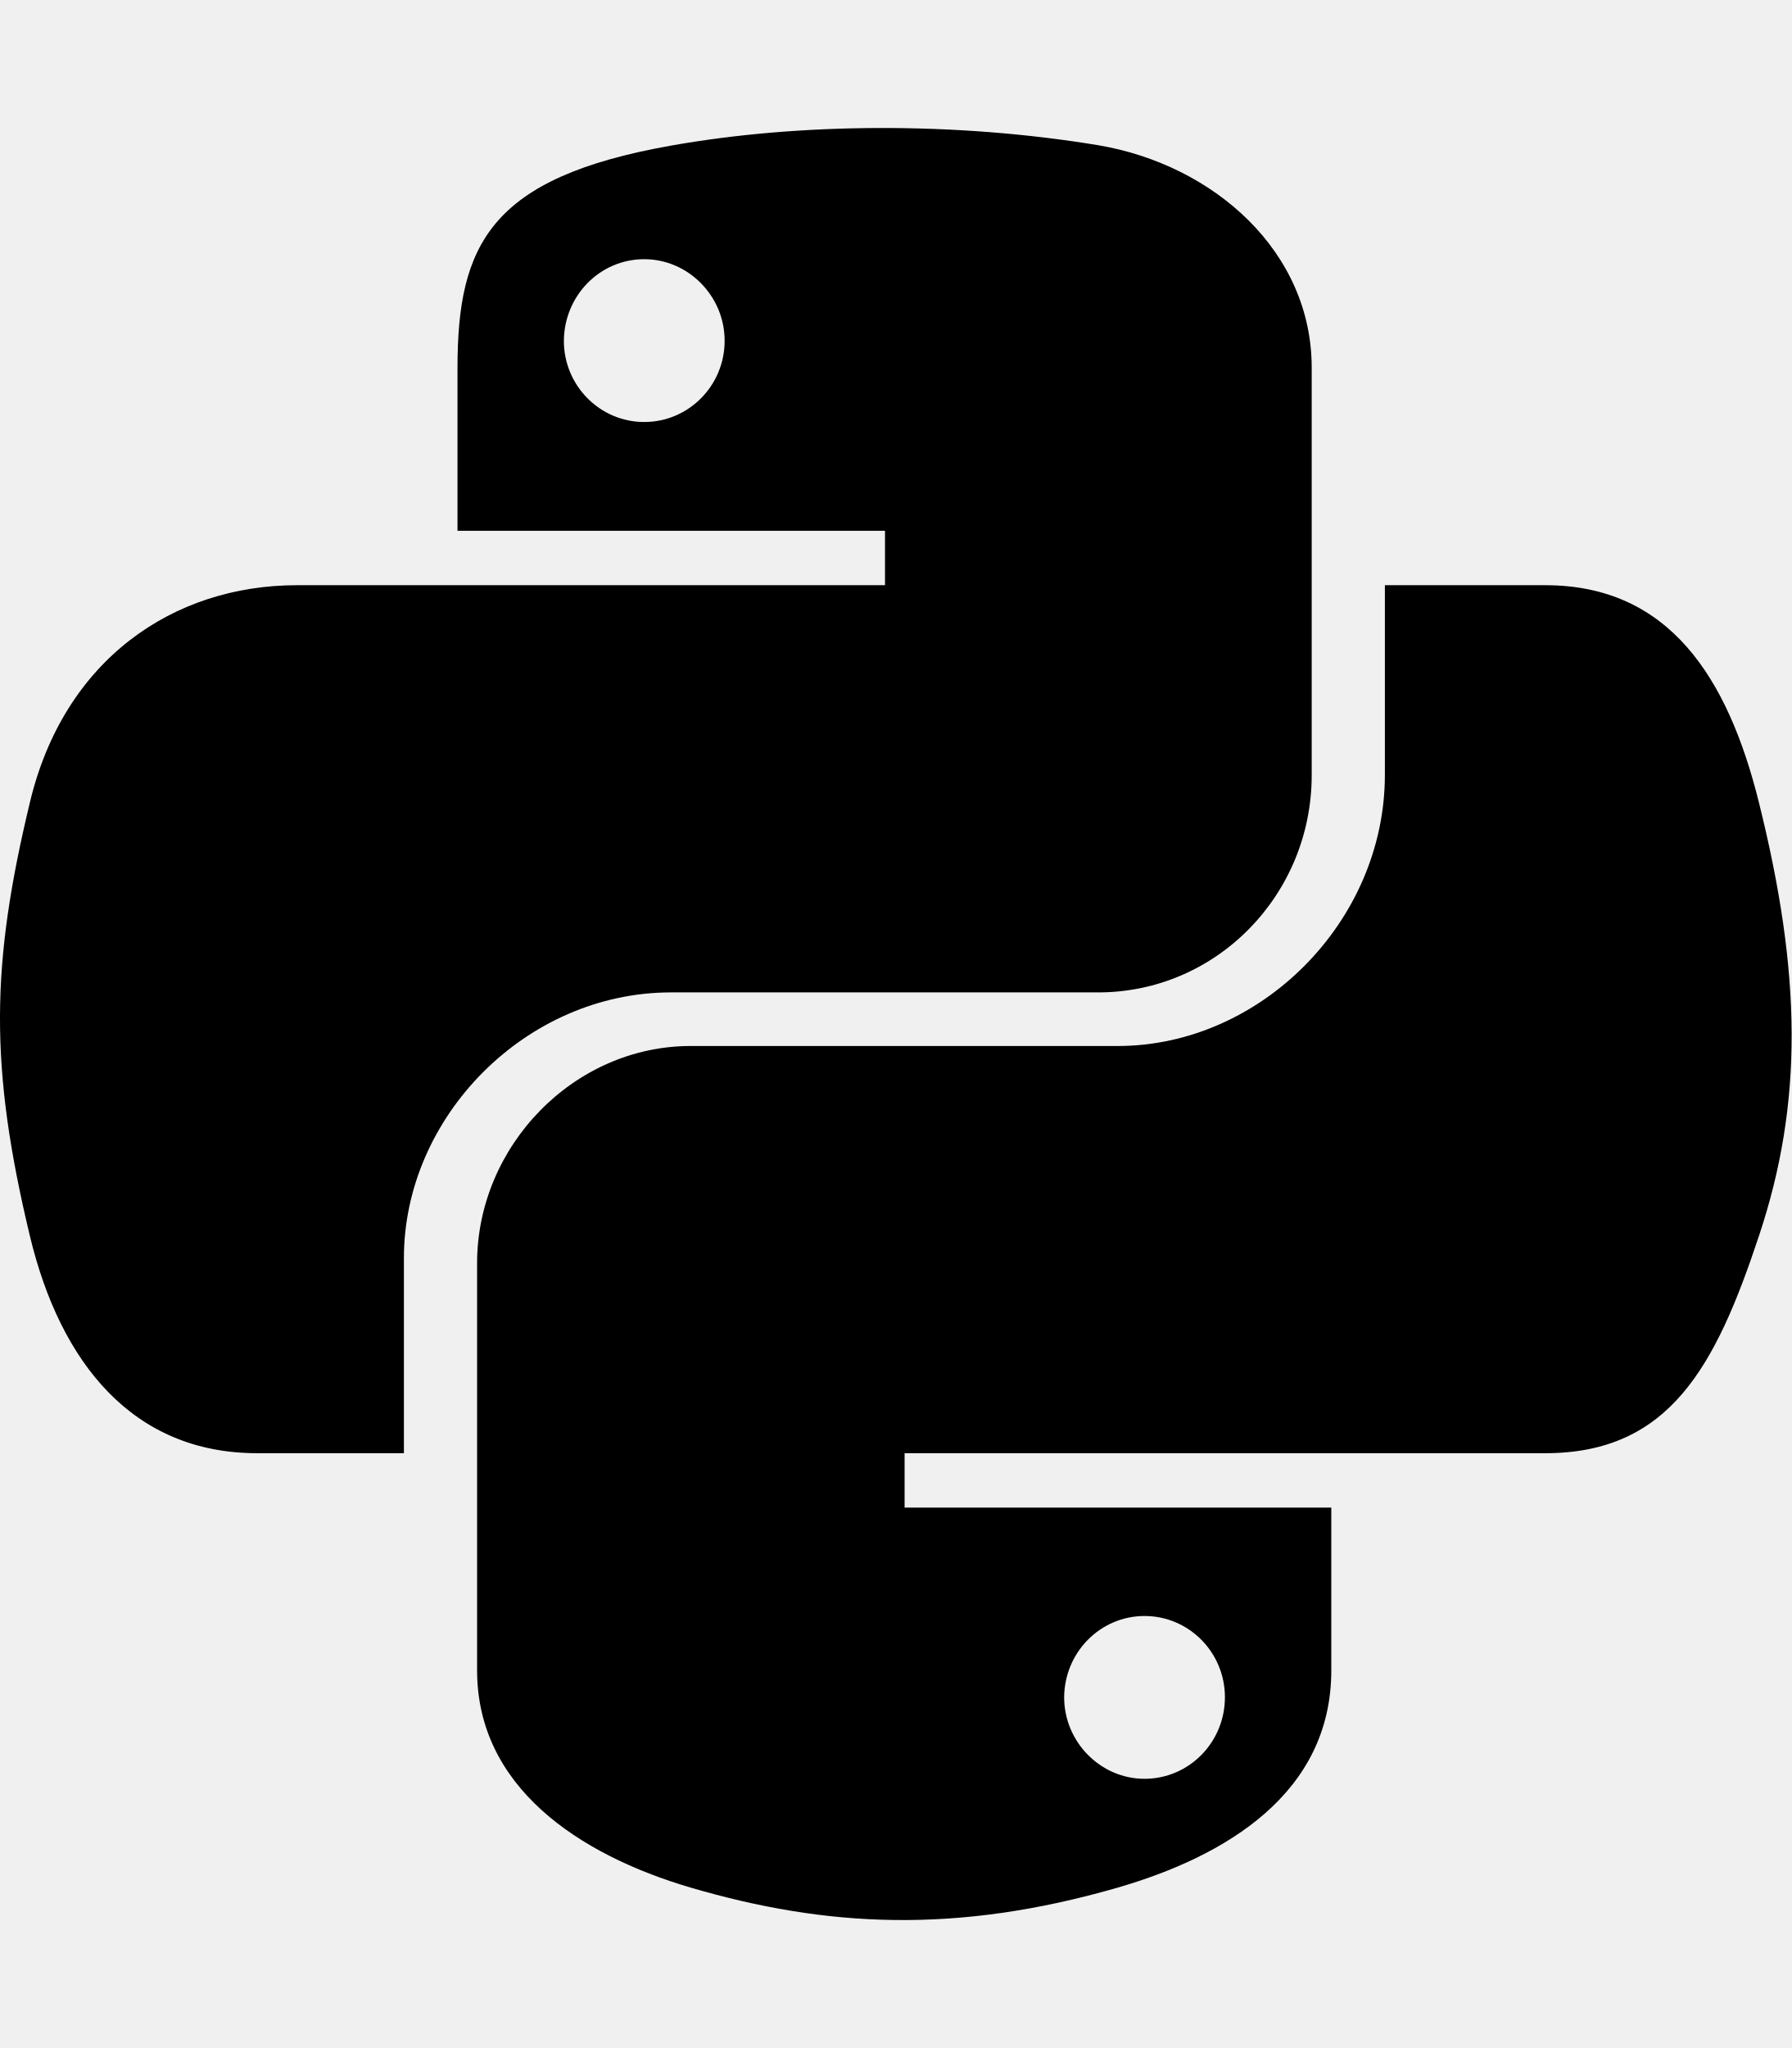
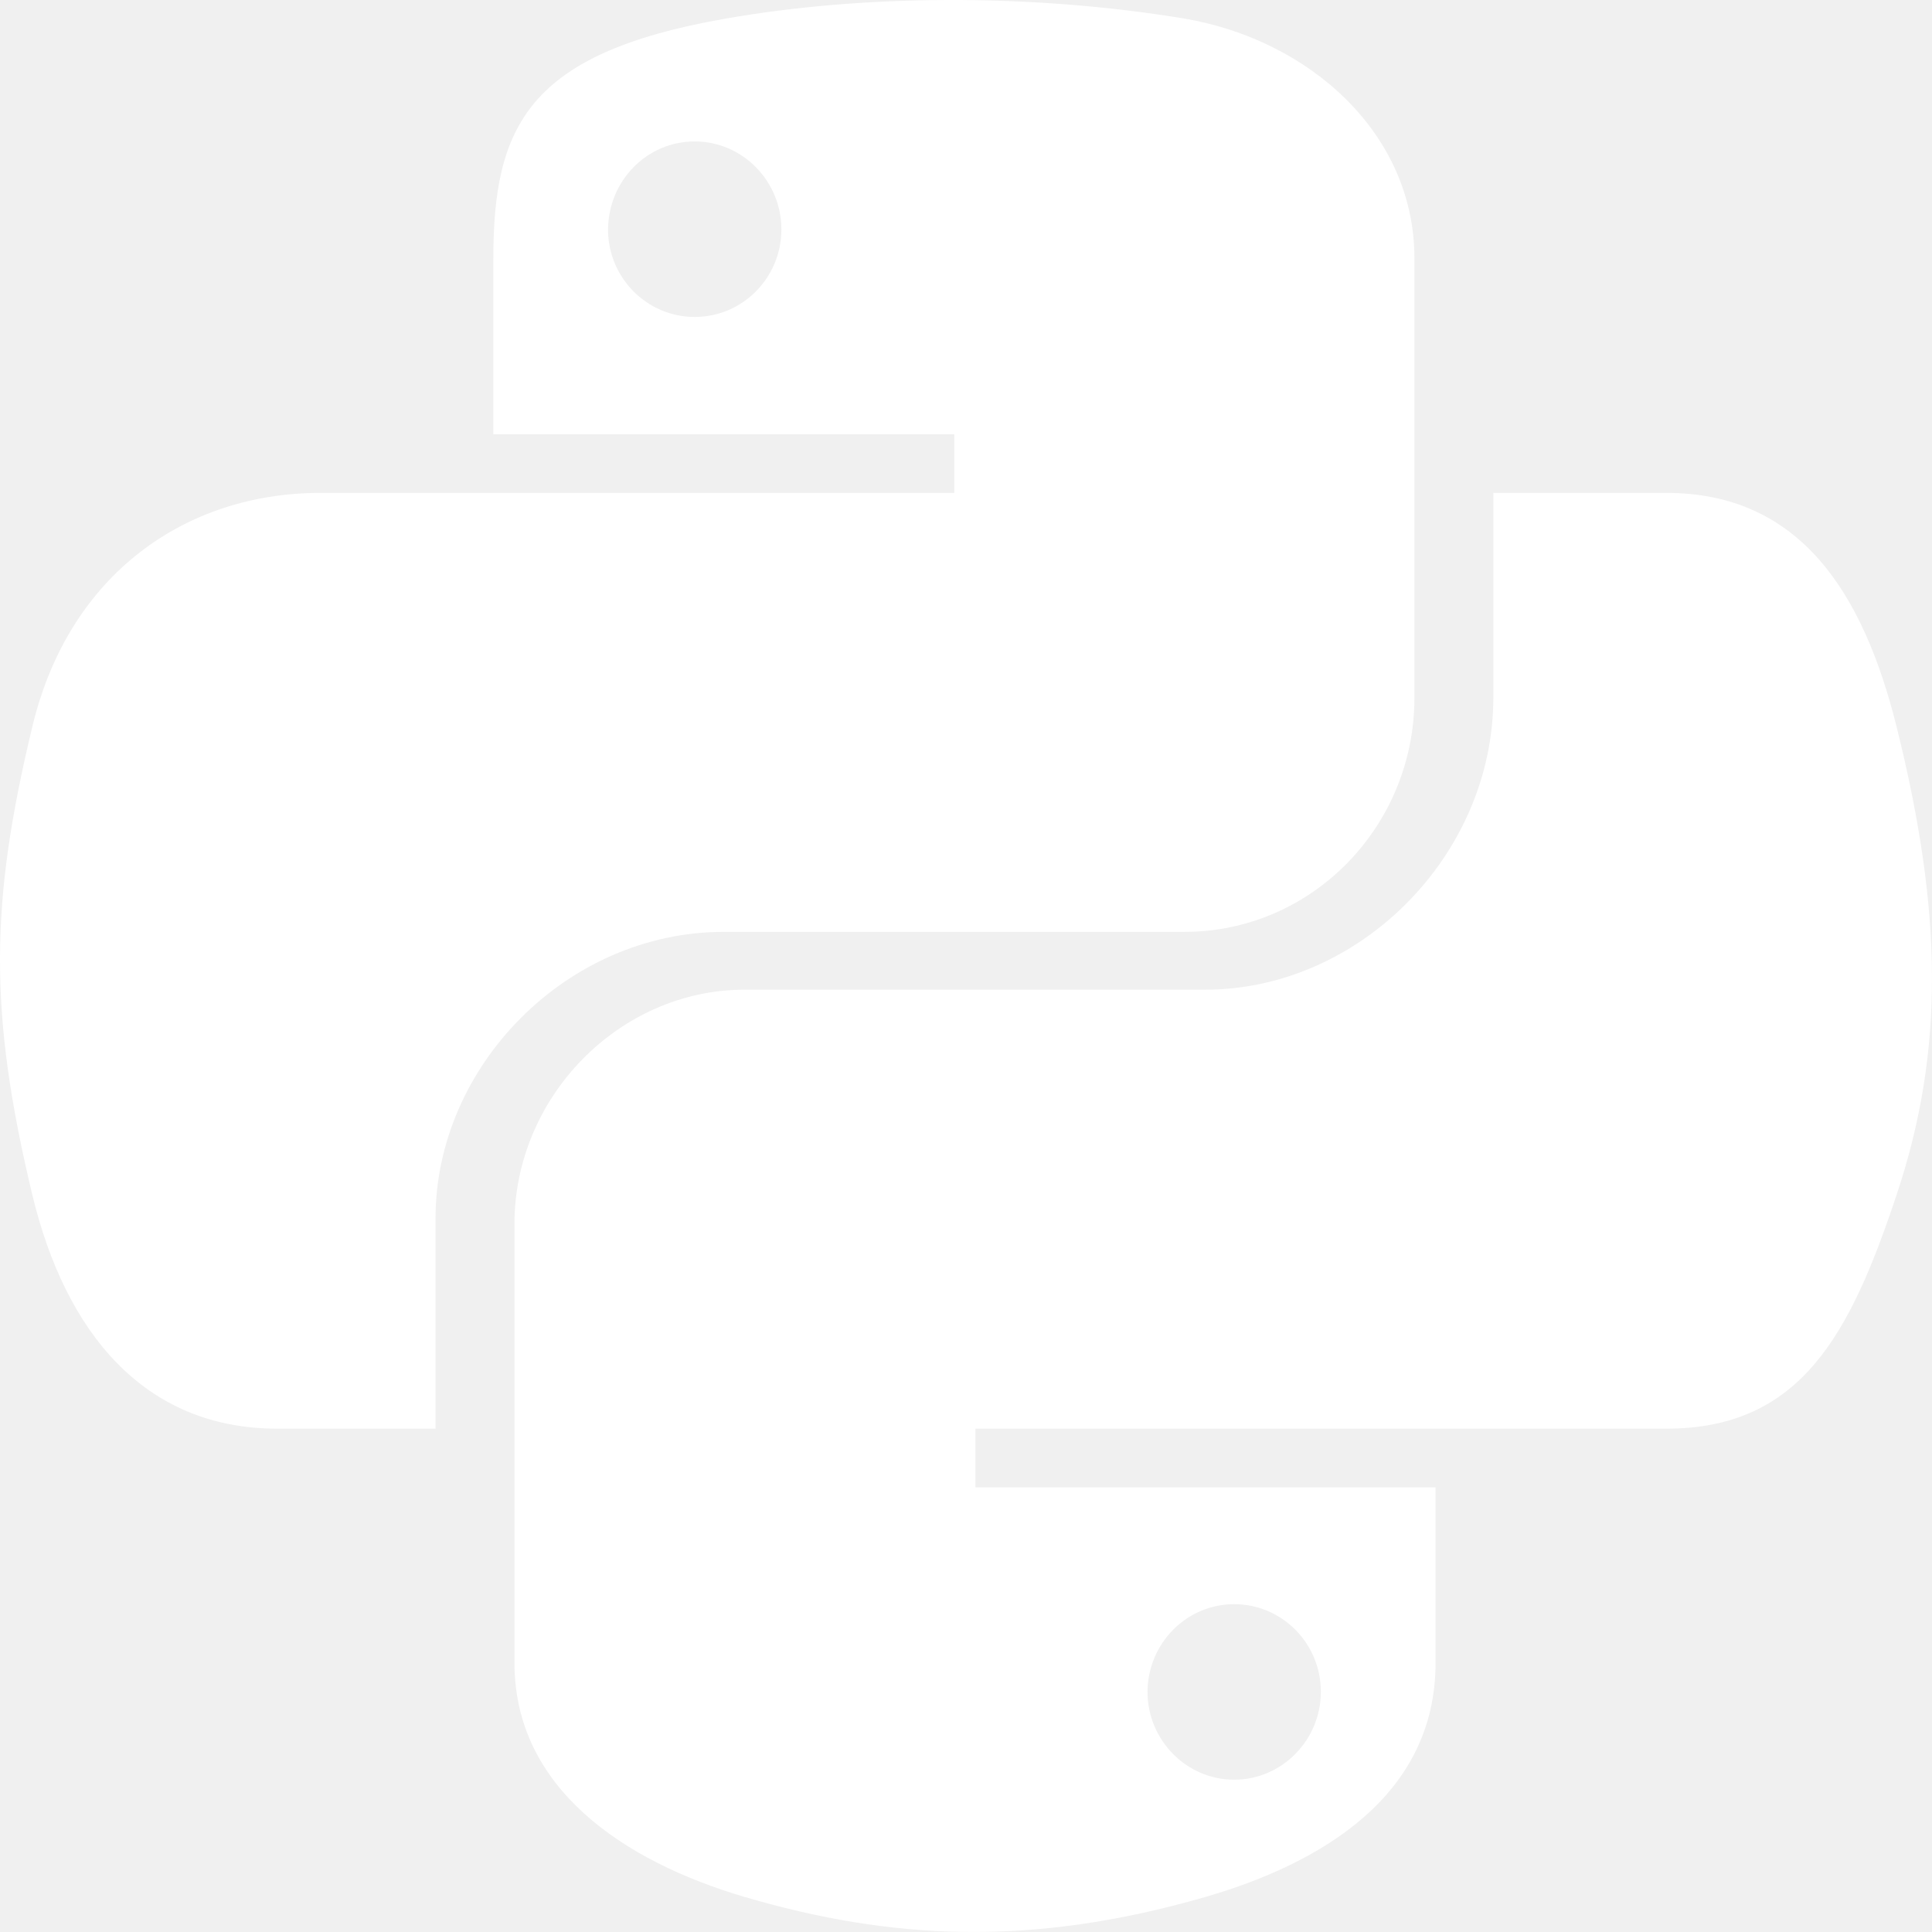
- <svg xmlns="http://www.w3.org/2000/svg" viewBox="0 0 448 512">
-   <path d="M439.8 200.5c-7.7-30.9-22.3-54.2-53.4-54.2h-40.1v47.4c0 36.8-31.2 67.8-66.8 67.8H172.7c-29.2 0-53.4 25-53.4 54.3v101.8c0 29 25.2 46 53.4 54.3 33.8 9.9 66.3 11.7 106.8 0 26.9-7.8 53.4-23.5 53.4-54.3v-40.7H226.2v-13.6h160.2c31.1 0 42.6-21.7 53.4-54.2 11.2-33.5 10.7-65.7 0-108.6zM286.2 404c11.1 0 20.1 9.1 20.1 20.3 0 11.3-9 20.4-20.1 20.4-11 0-20.1-9.2-20.1-20.4.1-11.3 9.1-20.3 20.1-20.3zM167.8 248.1h106.8c29.7 0 53.4-24.5 53.4-54.3V91.9c0-29-24.4-50.7-53.4-55.6-35.8-5.9-74.7-5.6-106.8.1-45.2 8-53.4 24.7-53.4 55.6v40.7h106.9v13.6h-147c-31.1 0-58.3 18.7-66.8 54.2-9.8 40.7-10.2 66.1 0 108.6 7.6 31.6 25.7 54.2 56.8 54.2H101v-48.8c0-35.3 30.5-66.4 66.8-66.4zm-6.7-142.6c-11.1 0-20.1-9.1-20.1-20.3.1-11.3 9-20.4 20.1-20.4 11 0 20.1 9.2 20.1 20.4s-9 20.3-20.1 20.3z" />
+ <svg xmlns="http://www.w3.org/2000/svg" id="Layer_1" data-name="Layer 1" viewBox="0 0 448.01 448.02">
+   <defs>
+     <style>
+       .cls-1 {
+         fill: #fff;
+         stroke-width: 0px;
+       }
+     </style>
+   </defs>
+   <path class="cls-1" d="M439.8,168.5c-7.7-30.9-22.3-54.2-53.4-54.2h-40.1v47.4c0,36.8-31.2,67.8-66.8,67.8h-106.8c-29.2,0-53.4,25-53.4,54.3v101.8c0,29,25.2,46,53.4,54.3,33.8,9.9,66.3,11.7,106.8,0,26.9-7.8,53.4-23.5,53.4-54.3v-40.7h-106.7v-13.6h160.2c31.1,0,42.6-21.7,53.4-54.2,11.2-33.5,10.7-65.7,0-108.6h0ZM286.2,372c11.1,0,20.1,9.1,20.1,20.3s-9,20.4-20.1,20.4-20.1-9.2-20.1-20.4c.1-11.3,9.1-20.3,20.1-20.3ZM167.8,216.1h106.8c29.7,0,53.4-24.5,53.4-54.3V59.9c0-29-24.4-50.7-53.4-55.6-35.8-5.9-74.7-5.6-106.8.1-45.2,8-53.4,24.7-53.4,55.6v40.7h106.9v13.6H74.3c-31.1,0-58.3,18.7-66.8,54.2-9.8,40.7-10.2,66.1,0,108.6,7.6,31.6,25.7,54.2,56.8,54.2h36.7v-48.8c0-35.3,30.5-66.4,66.8-66.4h0ZM161.1,73.5c-11.1,0-20.1-9.1-20.1-20.3.1-11.3,9-20.4,20.1-20.4s20.1,9.2,20.1,20.4-9,20.3-20.1,20.3Z" />
</svg>
